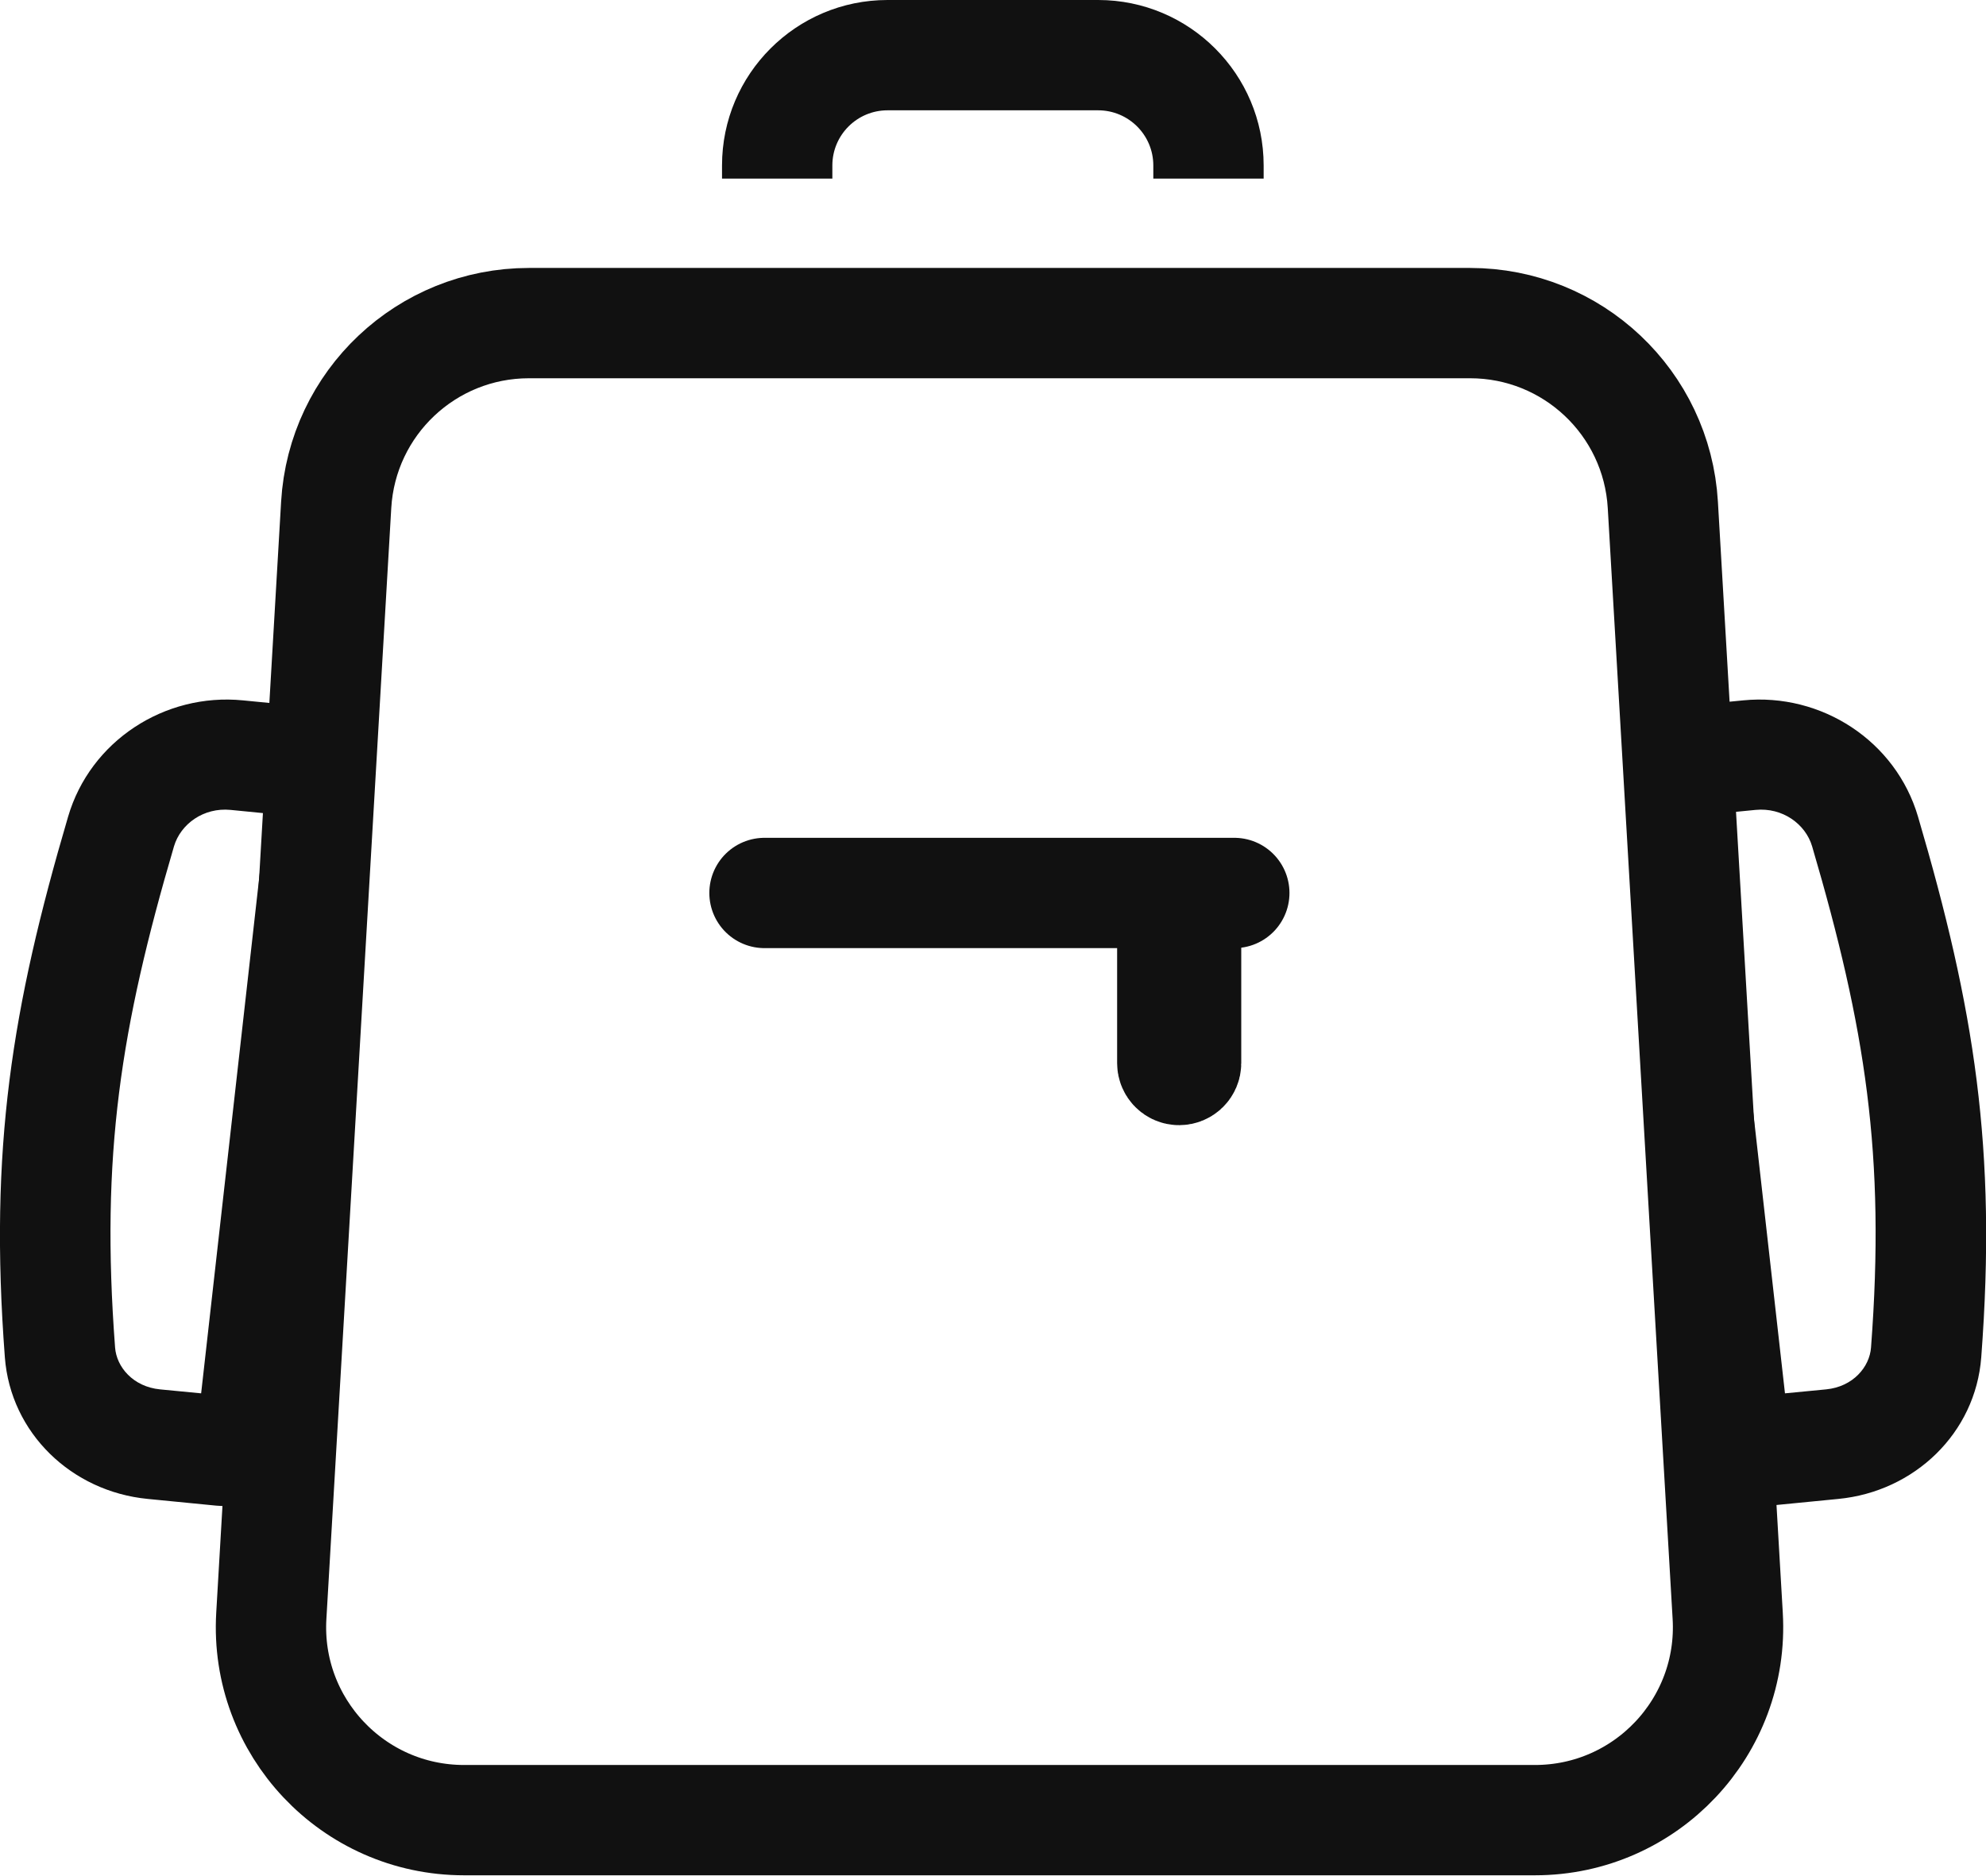
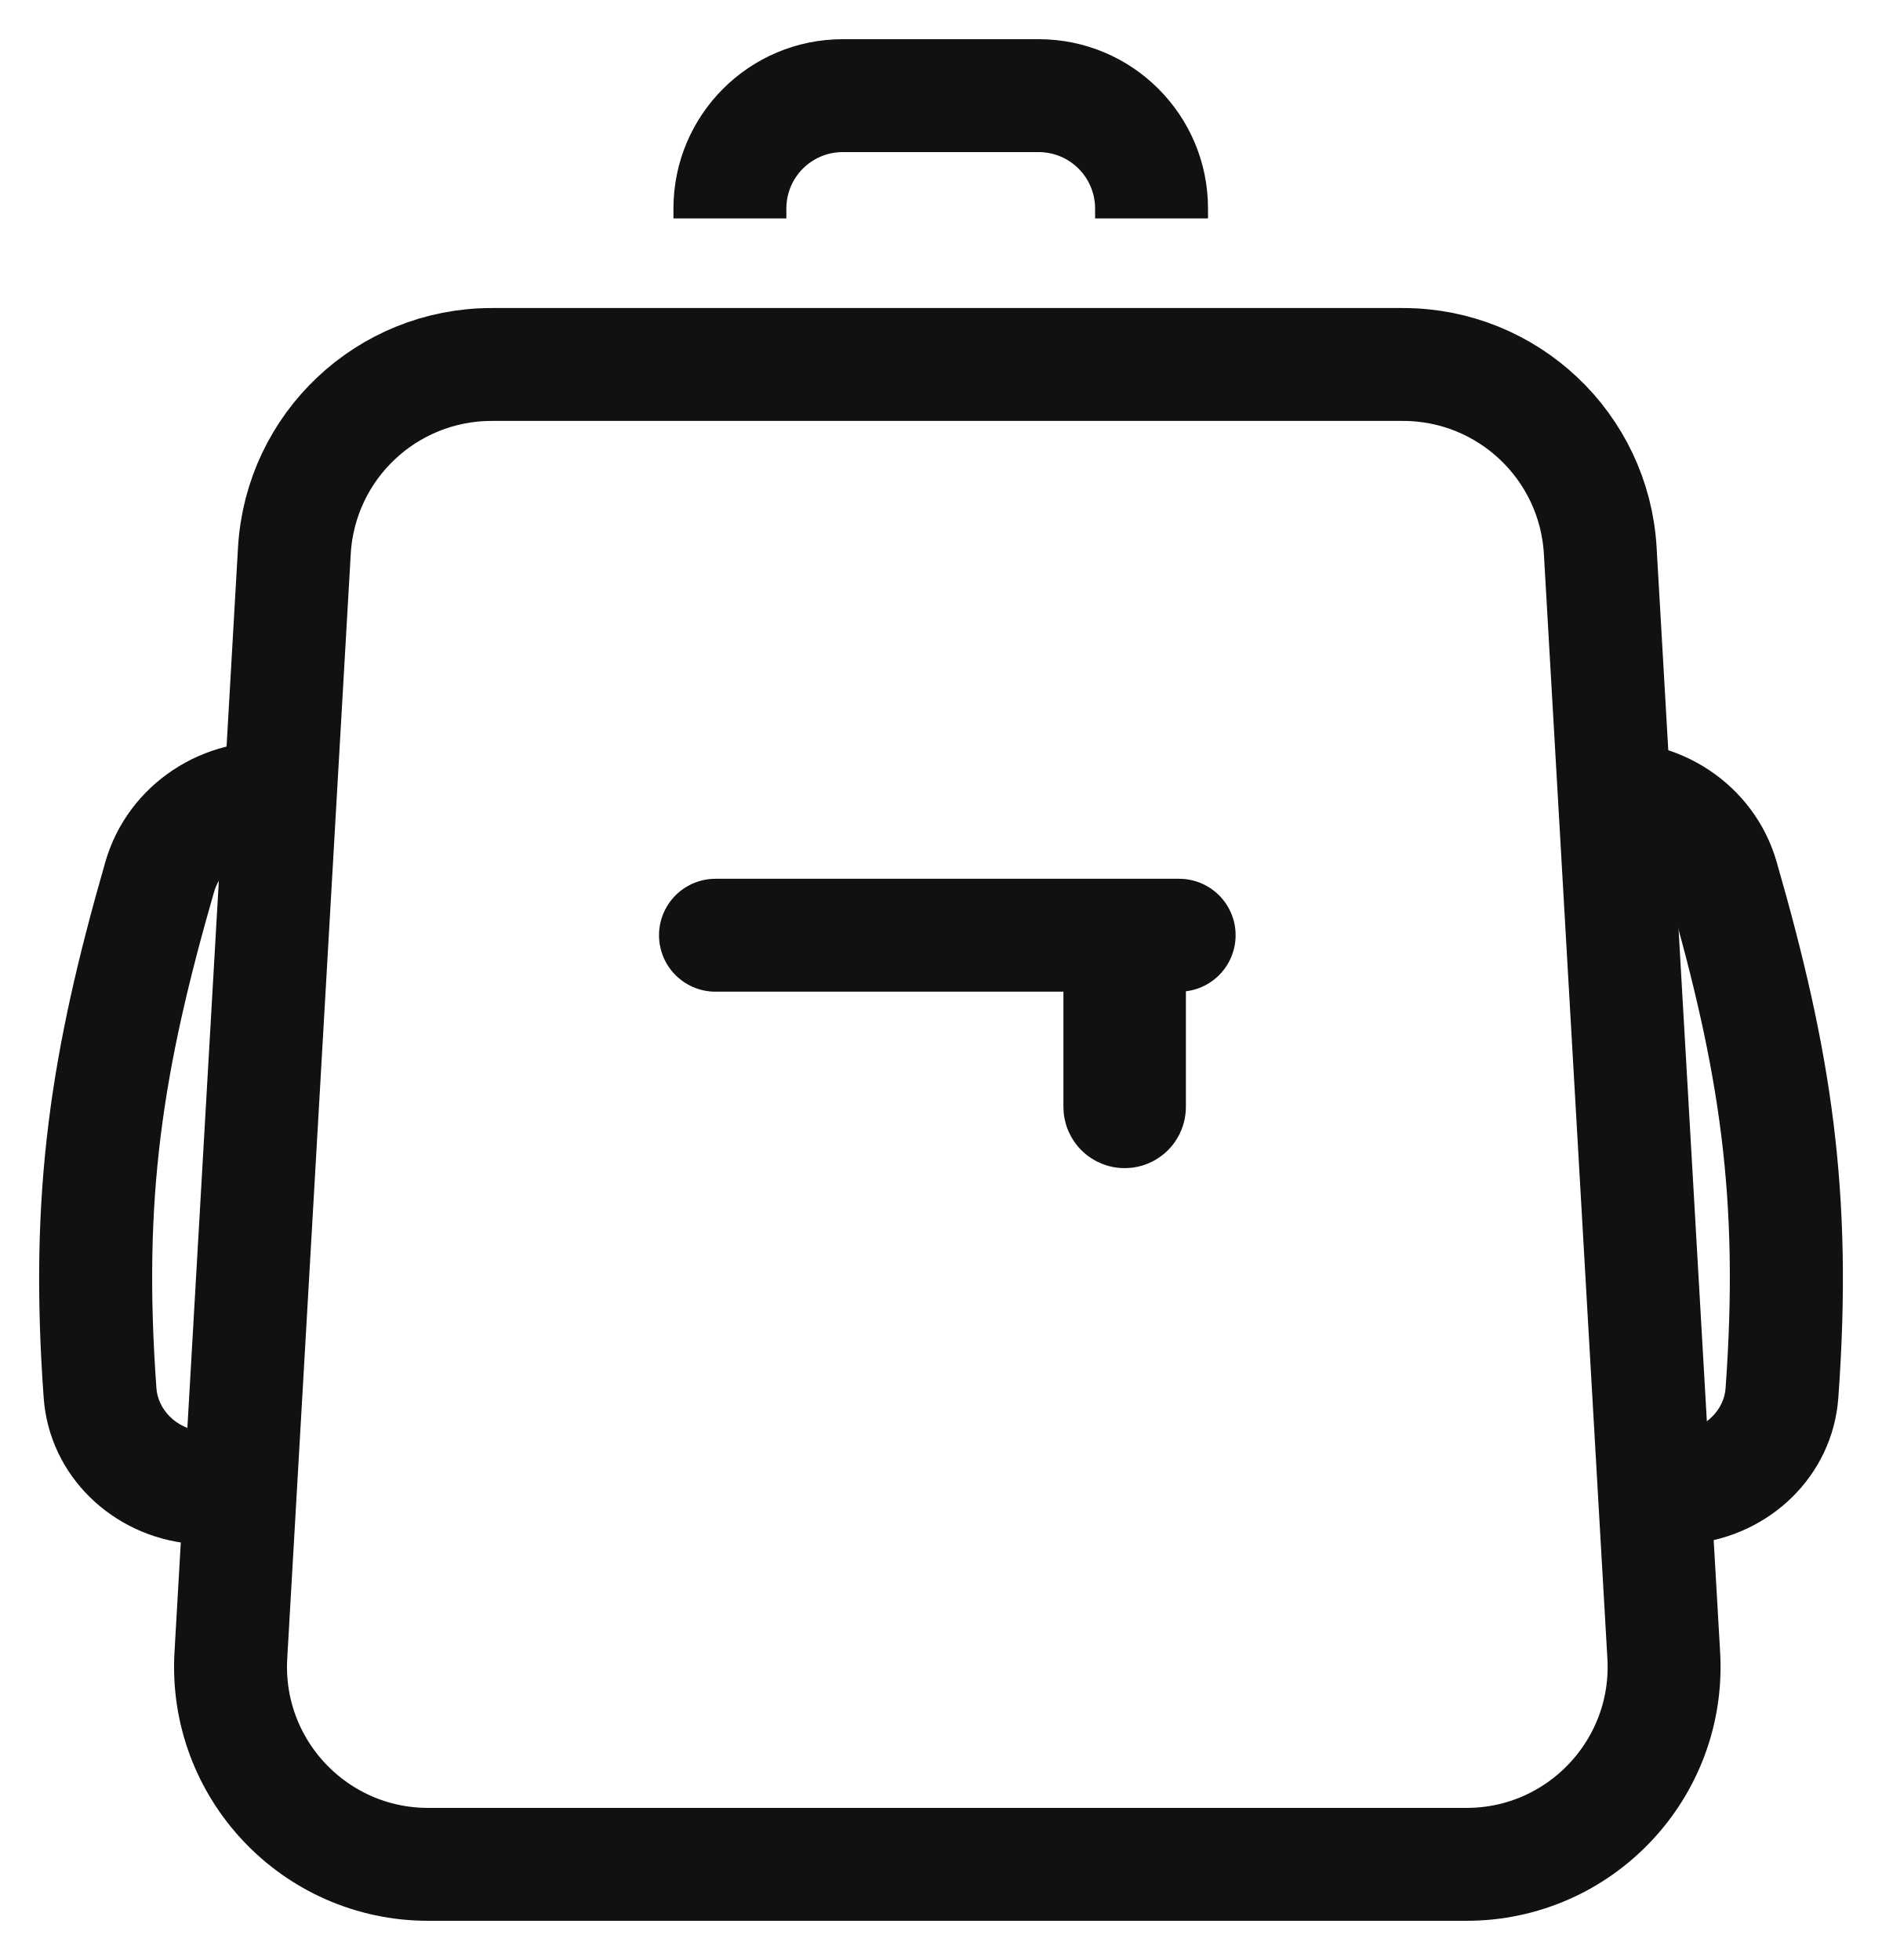
- <svg xmlns="http://www.w3.org/2000/svg" width="18" height="17" viewBox="0 0 18 17" fill="none">
-   <path d="M3.047 4.577C3.101 3.651 3.867 2.929 4.794 2.929H13.324C14.251 2.929 15.017 3.651 15.071 4.577L15.659 14.648C15.718 15.653 14.919 16.5 13.912 16.5H4.206C3.199 16.5 2.4 15.653 2.459 14.648L3.047 4.577Z" stroke="#111111" />
-   <path d="M6.929 8.095H11.187" stroke="#111111" stroke-linecap="round" />
-   <path d="M10.625 8.496C10.625 8.461 10.653 8.434 10.687 8.434C10.722 8.434 10.75 8.461 10.75 8.496V9.638C10.75 9.672 10.722 9.7 10.687 9.7C10.653 9.7 10.625 9.672 10.625 9.638V8.496Z" stroke="#111111" />
-   <path fill-rule="evenodd" clip-rule="evenodd" d="M8.044 1H9.953C10.229 1 10.453 1.224 10.453 1.5V1.619H11.453V1.5C11.453 0.672 10.781 0 9.953 0H8.044C7.216 0 6.544 0.672 6.544 1.5V1.619H7.544V1.5C7.544 1.224 7.768 1 8.044 1Z" fill="#111111" />
-   <path fill-rule="evenodd" clip-rule="evenodd" d="M2.672 13.306C2.521 13.537 2.251 13.678 1.96 13.649L1.338 13.588C0.65 13.521 0.096 12.992 0.044 12.304C-0.099 10.412 0.107 9.138 0.617 7.404C0.818 6.717 1.492 6.279 2.202 6.349L2.672 6.395V13.306ZM1.823 12.631L2.415 7.374L2.09 7.342C1.845 7.318 1.637 7.47 1.577 7.672C1.094 9.317 0.911 10.469 1.043 12.215C1.056 12.392 1.206 12.571 1.45 12.595L1.823 12.631Z" fill="#111111" />
-   <path fill-rule="evenodd" clip-rule="evenodd" d="M15.329 13.306C15.48 13.537 15.75 13.678 16.041 13.649L16.663 13.588C17.351 13.521 17.905 12.992 17.957 12.304C18.1 10.412 17.894 9.138 17.384 7.404C17.183 6.717 16.509 6.279 15.799 6.349L15.329 6.395V13.306ZM16.178 12.631L15.585 7.374L15.911 7.342C16.156 7.318 16.364 7.47 16.424 7.672C16.907 9.317 17.09 10.469 16.958 12.215C16.945 12.392 16.795 12.571 16.551 12.595L16.178 12.631Z" fill="#111111" />
+ <svg xmlns="http://www.w3.org/2000/svg" width="24" height="25" viewBox="0 0 24 25" fill="none">
+   <path d="M3.754 7.024C3.831 5.691 4.934 4.649 6.27 4.649H17.891C19.226 4.649 20.33 5.691 20.407 7.024L21.217 21.115C21.3 22.561 20.15 23.78 18.701 23.78H5.46C4.011 23.78 2.861 22.561 2.944 21.115L3.754 7.024Z" stroke="#111111" stroke-width="1.44" />
+   <path d="M9.124 11.929H15.037" stroke="#111111" stroke-width="1.44" stroke-linecap="round" />
+   <path d="M14.281 12.481C14.281 12.447 14.309 12.42 14.342 12.42C14.376 12.42 14.403 12.447 14.403 12.481V14.119C14.403 14.153 14.376 14.18 14.342 14.18C14.309 14.18 14.281 14.153 14.281 14.119V12.481Z" stroke="#111111" stroke-width="1.44" />
+   <path fill-rule="evenodd" clip-rule="evenodd" d="M10.748 1.94H13.245C13.642 1.94 13.965 2.262 13.965 2.66V2.786H15.405V2.66C15.405 1.467 14.438 0.5 13.245 0.5H10.748C9.555 0.5 8.588 1.467 8.588 2.66V2.786H10.028V2.66C10.028 2.262 10.35 1.94 10.748 1.94Z" fill="#111111" />
+   <path fill-rule="evenodd" clip-rule="evenodd" d="M2.92 19.739L2.424 19.69C1.43 19.591 0.629 18.823 0.557 17.829C0.367 15.196 0.649 13.408 1.344 10.992C1.63 10.001 2.6 9.368 3.625 9.47L3.686 9.476L3.578 10.912L3.467 10.901C3.112 10.866 2.813 11.085 2.73 11.376C2.07 13.665 1.819 15.281 1.995 17.71C2.014 17.964 2.23 18.224 2.583 18.259L2.984 18.299L3.118 17.087L2.92 19.739Z" fill="#111111" />
+   <path fill-rule="evenodd" clip-rule="evenodd" d="M21.153 19.732L21.577 19.69C22.571 19.591 23.371 18.823 23.443 17.829C23.634 15.196 23.352 13.408 22.656 10.992C22.371 10.001 21.4 9.368 20.375 9.47L20.202 9.487L20.335 10.921L20.534 10.901C20.889 10.866 21.187 11.085 21.271 11.376C21.93 13.665 22.181 15.281 22.005 17.71C21.987 17.964 21.771 18.224 21.418 18.259L21.02 18.299L21.153 19.732Z" fill="#111111" />
</svg>
